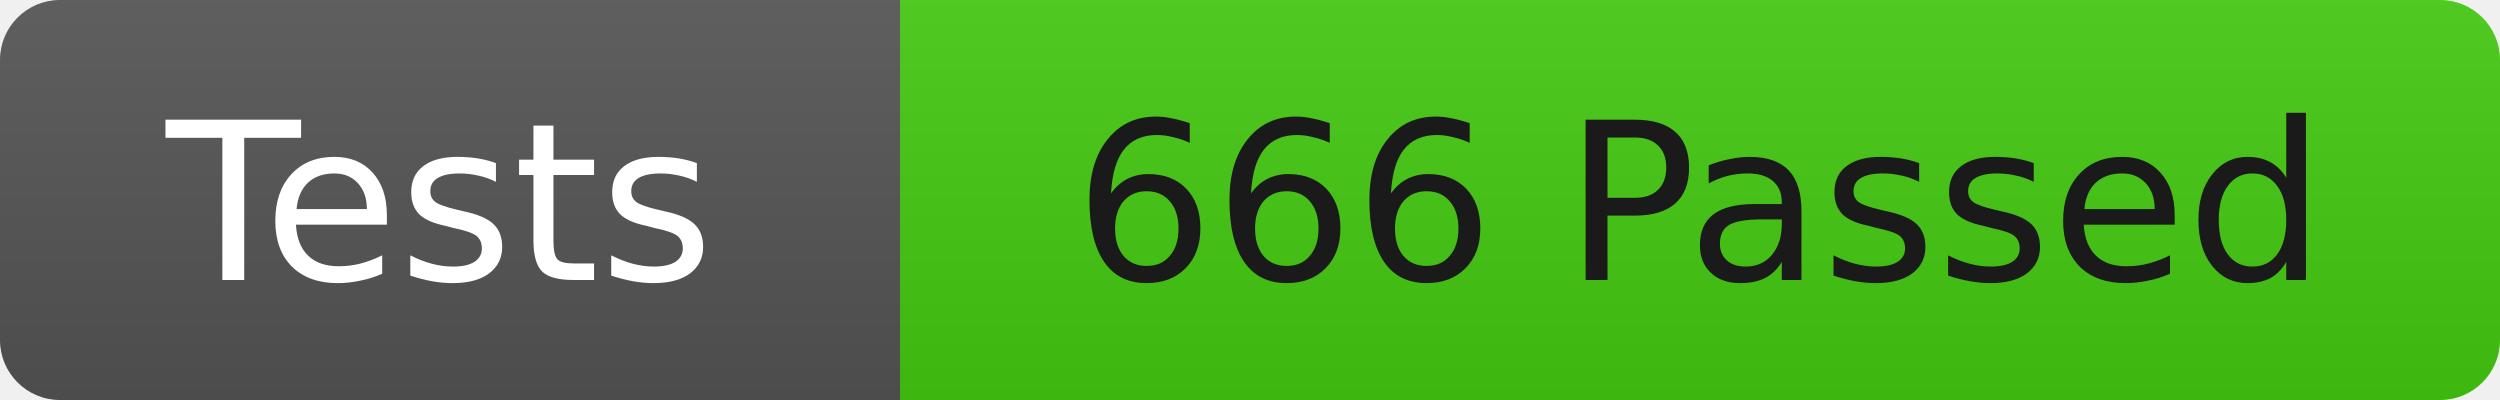
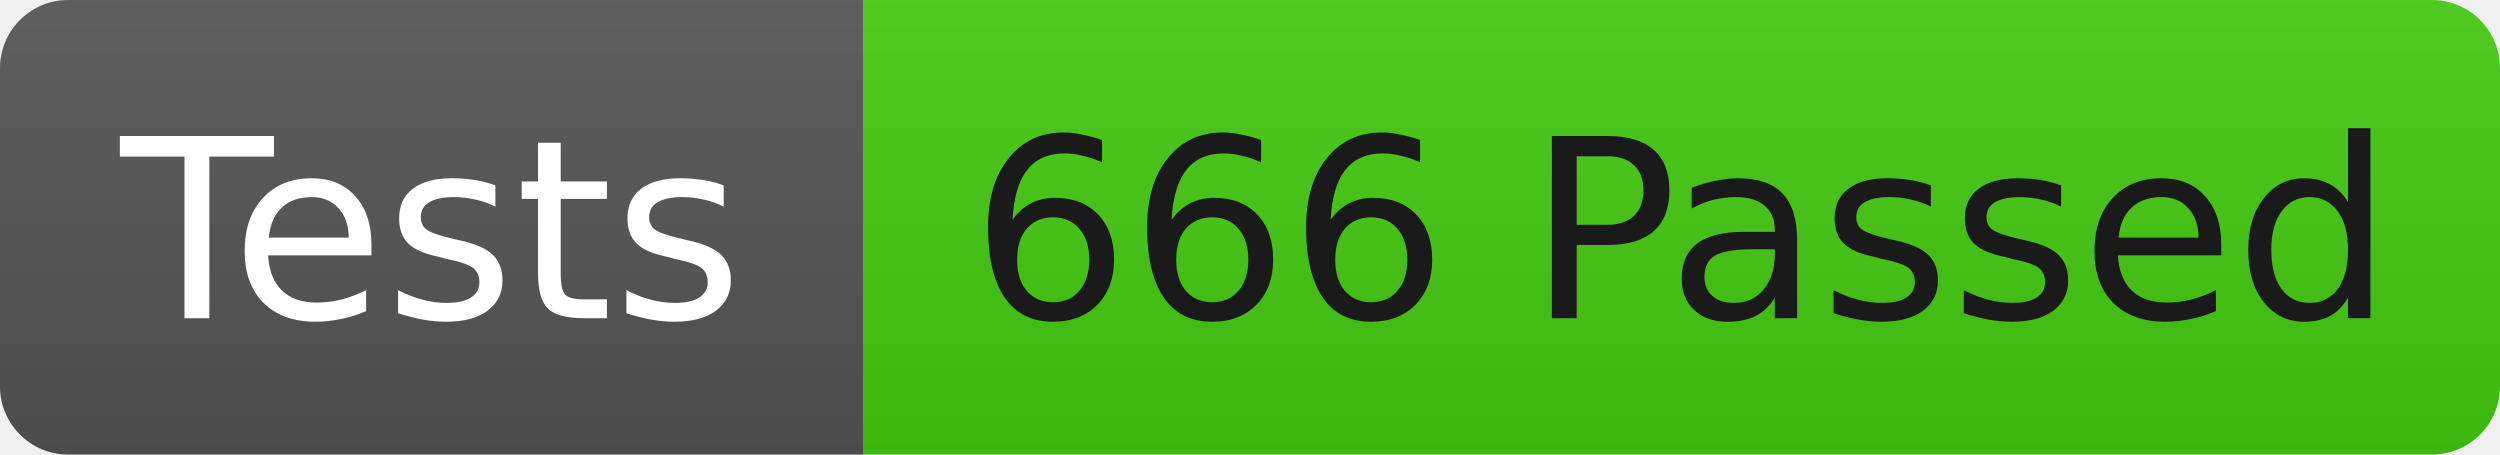
- <svg xmlns="http://www.w3.org/2000/svg" width="125" height="20">
+ <svg xmlns="http://www.w3.org/2000/svg" width="110" height="20">
  <linearGradient id="b" x2="0" y2="100%">
    <stop offset="0" stop-color="#bbb" stop-opacity=".1" />
    <stop offset="1" stop-opacity=".1" />
  </linearGradient>
  <clipPath id="r">
-     <rect width="125" height="20" rx="3" fill="#fff" />
+     <rect width="110" height="20" rx="3" fill="#fff" />
  </clipPath>
  <g clip-path="url(#r)">
-     <rect width="45" height="20" fill="#555" />
-     <rect x="45" width="80" height="20" fill="#4c1" />
-     <rect width="125" height="20" fill="url(#b)" />
+     <rect width="38" height="20" fill="#555" />
+     <rect x="38" width="72" height="20" fill="#4c1" />
+     <rect width="110" height="20" fill="url(#b)" />
  </g>
  <g fill="#fff" font-family="DejaVu Sans,Verdana,Geneva,sans-serif" font-size="11">
-     <text x="22" y="14" text-anchor="middle">Tests</text>
-     <text x="85" y="14" fill="#1a1a1a" text-anchor="middle">666 Passed</text>
+     <text x="19" y="14" text-anchor="middle">Tests</text>
+     <text x="74" y="14" fill="#1a1a1a" text-anchor="middle">666 Passed</text>
  </g>
</svg>
